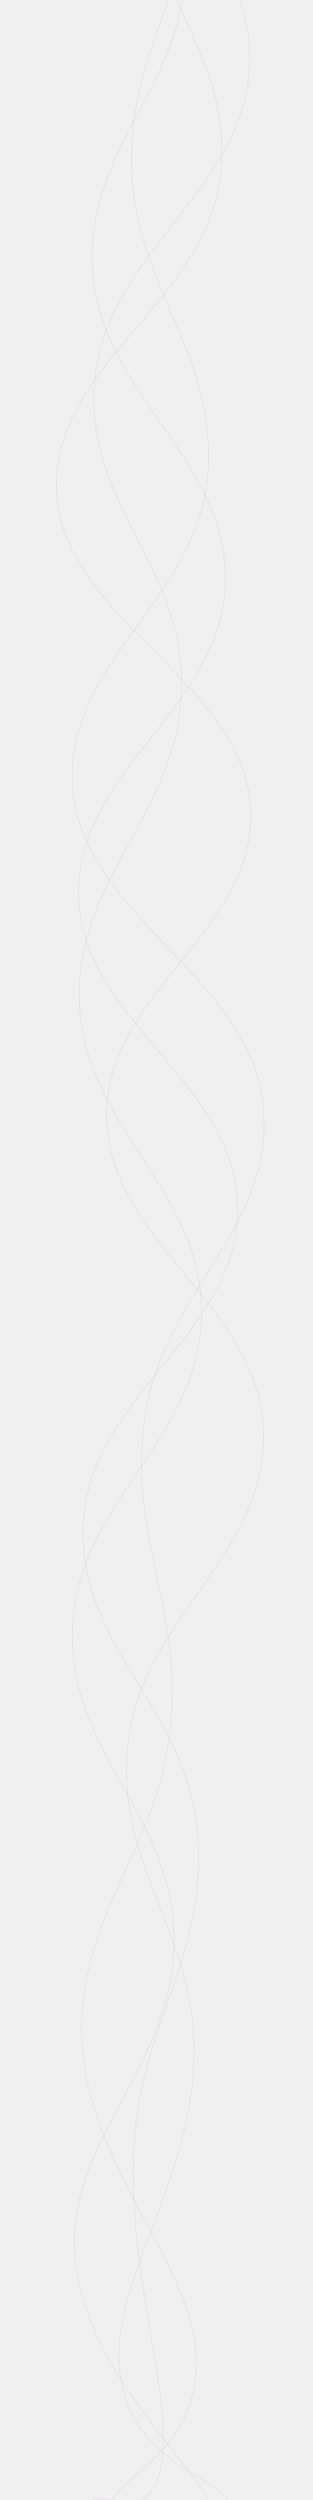
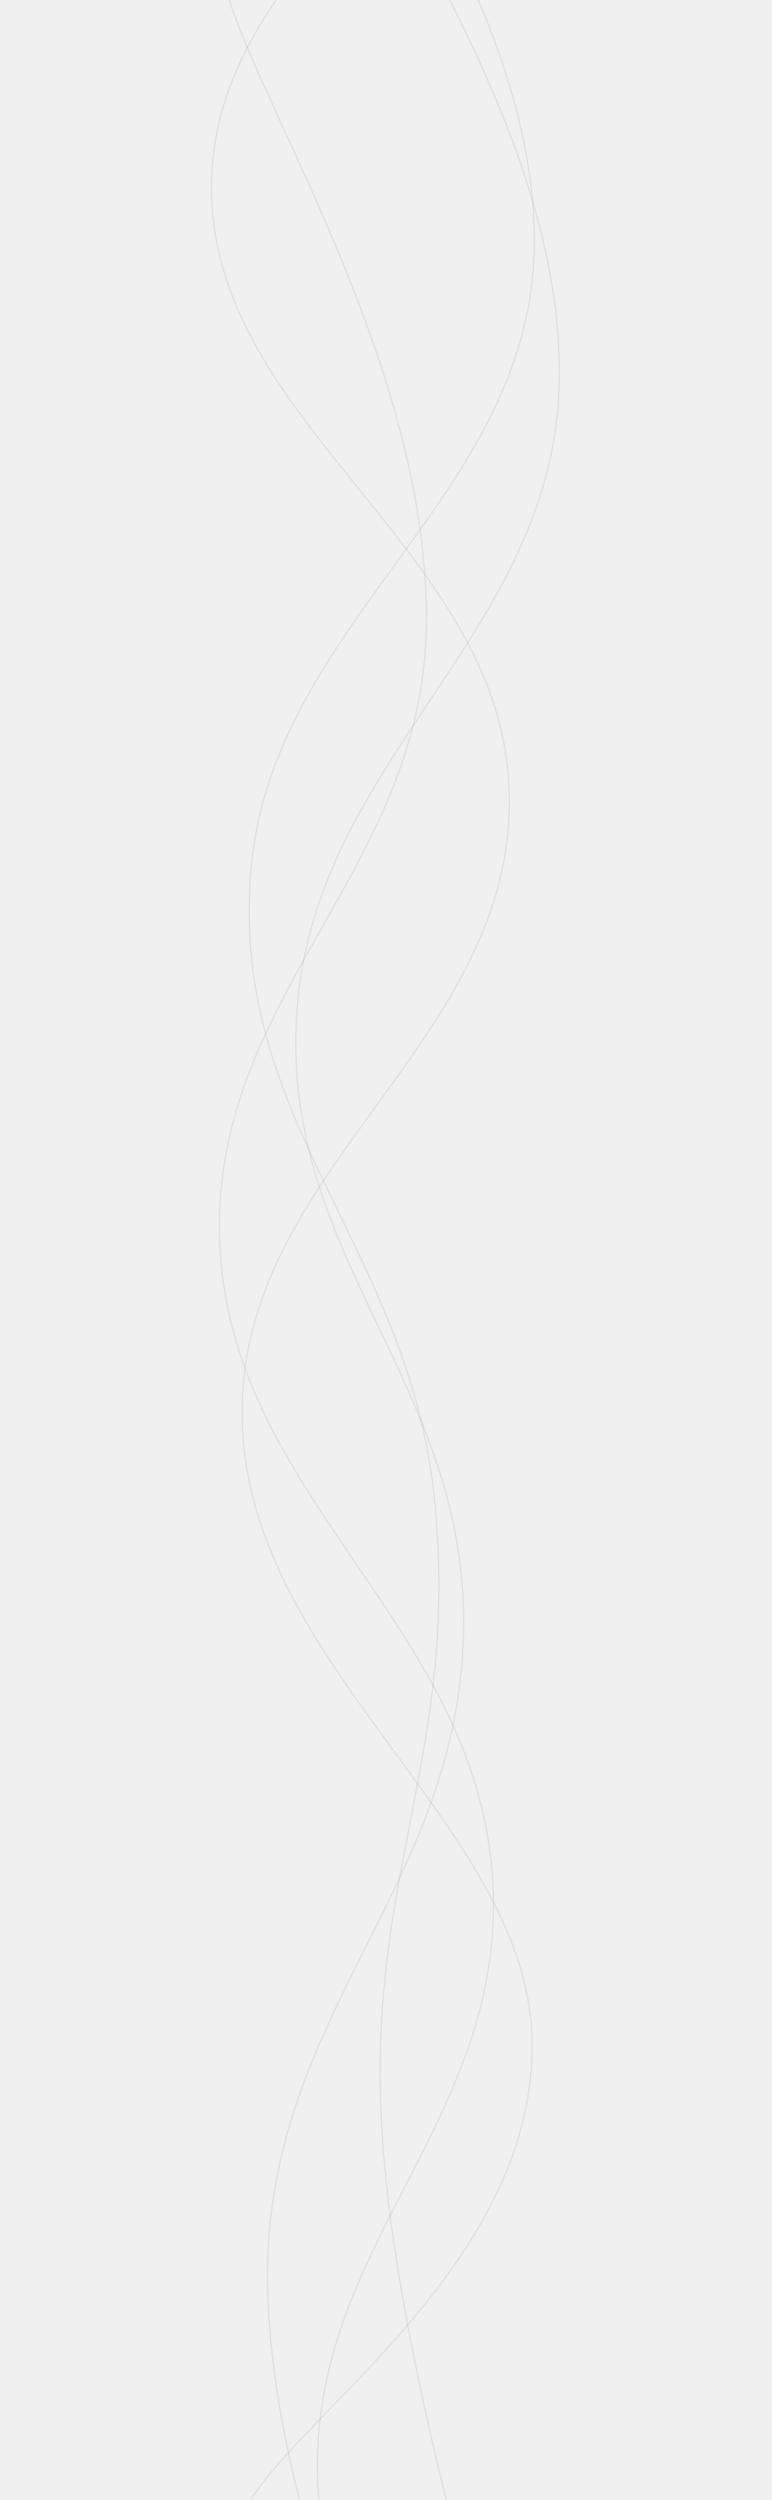
- <svg xmlns="http://www.w3.org/2000/svg" version="1.1" width="1000" height="8000" preserveAspectRatio="none" viewBox="0 0 1000 8000">
-   <g mask="url(&quot;#SvgjsMask1003&quot;)" fill="none">
-     <path d="M 745,-1423.84 C 688.2,-1223.84 469.4,-823.84 461,-423.84 C 452.6,-23.84 759,176.16 703,576.16 C 647,976.16 161.4,1176.16 181,1576.16 C 200.6,1976.16 769,2176.16 801,2576.16 C 833,2976.16 332.6,3176.16 341,3576.16 C 349.4,3976.16 829.2,4176.16 843,4576.16 C 856.8,4976.16 454.4,5176.16 410,5576.16 C 365.6,5976.16 626.6,6176.16 621,6576.16 C 615.4,6976.16 359.4,7291.39 382,7576.16 C 404.6,7860.93 663.6,7915.23 734,8000" stroke="rgba(140, 19, 164, 0.1)" stroke-width="2" />
-     <path d="M 342,-1472.09 C 399.6,-1272.09 614.2,-872.09 630,-472.09 C 645.8,-72.09 414.2,127.91 421,527.91 C 427.8,927.91 701.6,1127.91 664,1527.91 C 626.4,1927.91 197.6,2127.91 233,2527.91 C 268.4,2927.91 794.6,3127.91 841,3527.91 C 887.4,3927.91 524.2,4127.91 465,4527.91 C 405.8,4927.91 585.6,5127.91 545,5527.91 C 504.4,5927.91 245.6,6127.91 262,6527.91 C 278.4,6927.91 607.6,7233.49 627,7527.91 C 646.4,7822.33 412.6,7905.58 359,8000" stroke="rgba(140, 19, 164, 0.1)" stroke-width="2" />
-     <path d="M 713,-1794.212 C 645.6,-1594.21 358.8,-1194.21 376,-794.212 C 393.2,-394.21 813.4,-194.21 799,205.788 C 784.6,605.79 347.6,805.79 304,1205.788 C 260.4,1605.79 591,1805.79 581,2205.788 C 571,2605.79 241.2,2805.79 254,3205.788 C 266.8,3605.79 649.4,3805.79 645,4205.788 C 640.6,4605.79 249.6,4805.79 232,5205.788 C 214.4,5605.79 555.6,5805.79 557,6205.788 C 558.4,6605.79 217.2,6846.95 239,7205.788 C 260.8,7564.63 580.6,7841.16 666,8000" stroke="rgba(140, 19, 164, 0.1)" stroke-width="2" />
-     <path d="M 208,-1134.937 C 284.6,-934.94 573.4,-534.94 591,-134.937 C 608.6,265.06 270,465.06 296,865.063 C 322,1265.06 730,1465.06 721,1865.063 C 712,2265.06 243,2465.06 251,2865.063 C 259,3265.06 757.8,3465.06 761,3865.063 C 764.2,4265.06 292.8,4465.06 267,4865.063 C 241.2,5265.06 599.6,5465.06 632,5865.063 C 664.4,6265.06 451.6,6465.06 429,6865.063 C 406.4,7265.06 546,7638.08 519,7865.063 C 492,8092.05 339,7973.01 294,8000" stroke="rgba(140, 19, 164, 0.1)" stroke-width="2" />
+ <svg xmlns="http://www.w3.org/2000/svg" version="1.1" width="1080" height="3500" preserveAspectRatio="none" viewBox="0 0 1080 3500">
+   <g mask="url(&quot;#SvgjsMask1001&quot;)" fill="none">
+     <path d="M 431,-1514.383 C 510.8,-1339.38 856.8,-989.38 830,-639.383 C 803.2,-289.38 320.4,-114.38 297,235.617 C 273.6,585.62 704.6,760.62 713,1110.617 C 721.4,1460.62 332.6,1635.62 339,1985.617 C 345.4,2335.62 742.6,2557.74 745,2860.617 C 747.4,3163.49 429.8,3372.12 351,3500" stroke="rgba(59, 105, 134, 0.102)" stroke-width="2" />
+     <path d="M 320,-3.136 C 375.4,171.86 599.4,521.86 597,871.864 C 594.6,1221.86 289.6,1396.86 308,1746.864 C 326.4,2096.86 661.4,2271.86 689,2621.864 C 716.6,2971.86 419.4,3146.86 446,3496.864 C 472.6,3846.86 816,4371.24 822,4371.864 C 828,4372.49 545.2,3674.37 476,3500" stroke="rgba(59, 105, 134, 0.102)" stroke-width="2" />
+     <path d="M 454,-339.106 C 519.8,-164.11 790.6,185.89 783,535.894 C 775.4,885.89 442.8,1060.89 416,1410.894 C 389.2,1760.89 657.2,1935.89 649,2285.894 C 640.8,2635.89 386.8,2810.89 375,3160.894 C 363.2,3510.89 594.4,3968.07 590,4035.894 C 585.6,4103.72 400.4,3607.18 353,3500" stroke="rgba(59, 105, 134, 0.102)" stroke-width="2" />
+     <path d="M 377,-529.069 C 451.2,-354.07 753.2,-4.07 748,345.931 C 742.8,695.93 379,870.93 351,1220.931 C 323,1570.93 571.4,1745.93 608,2095.931 C 644.6,2445.93 515.2,2620.93 534,2970.931 C 552.8,3320.93 701,3740.12 702,3845.931 C 703,3951.74 571.6,3569.19 539,3500" stroke="rgba(59, 105, 134, 0.102)" stroke-width="2" />
  </g>
  <defs>
-     <mask id="SvgjsMask1003">
-       <rect width="1000" height="8000" fill="#ffffff" />
+     <mask id="SvgjsMask1001">
+       <rect width="1080" height="3500" fill="#ffffff" />
    </mask>
  </defs>
</svg>
